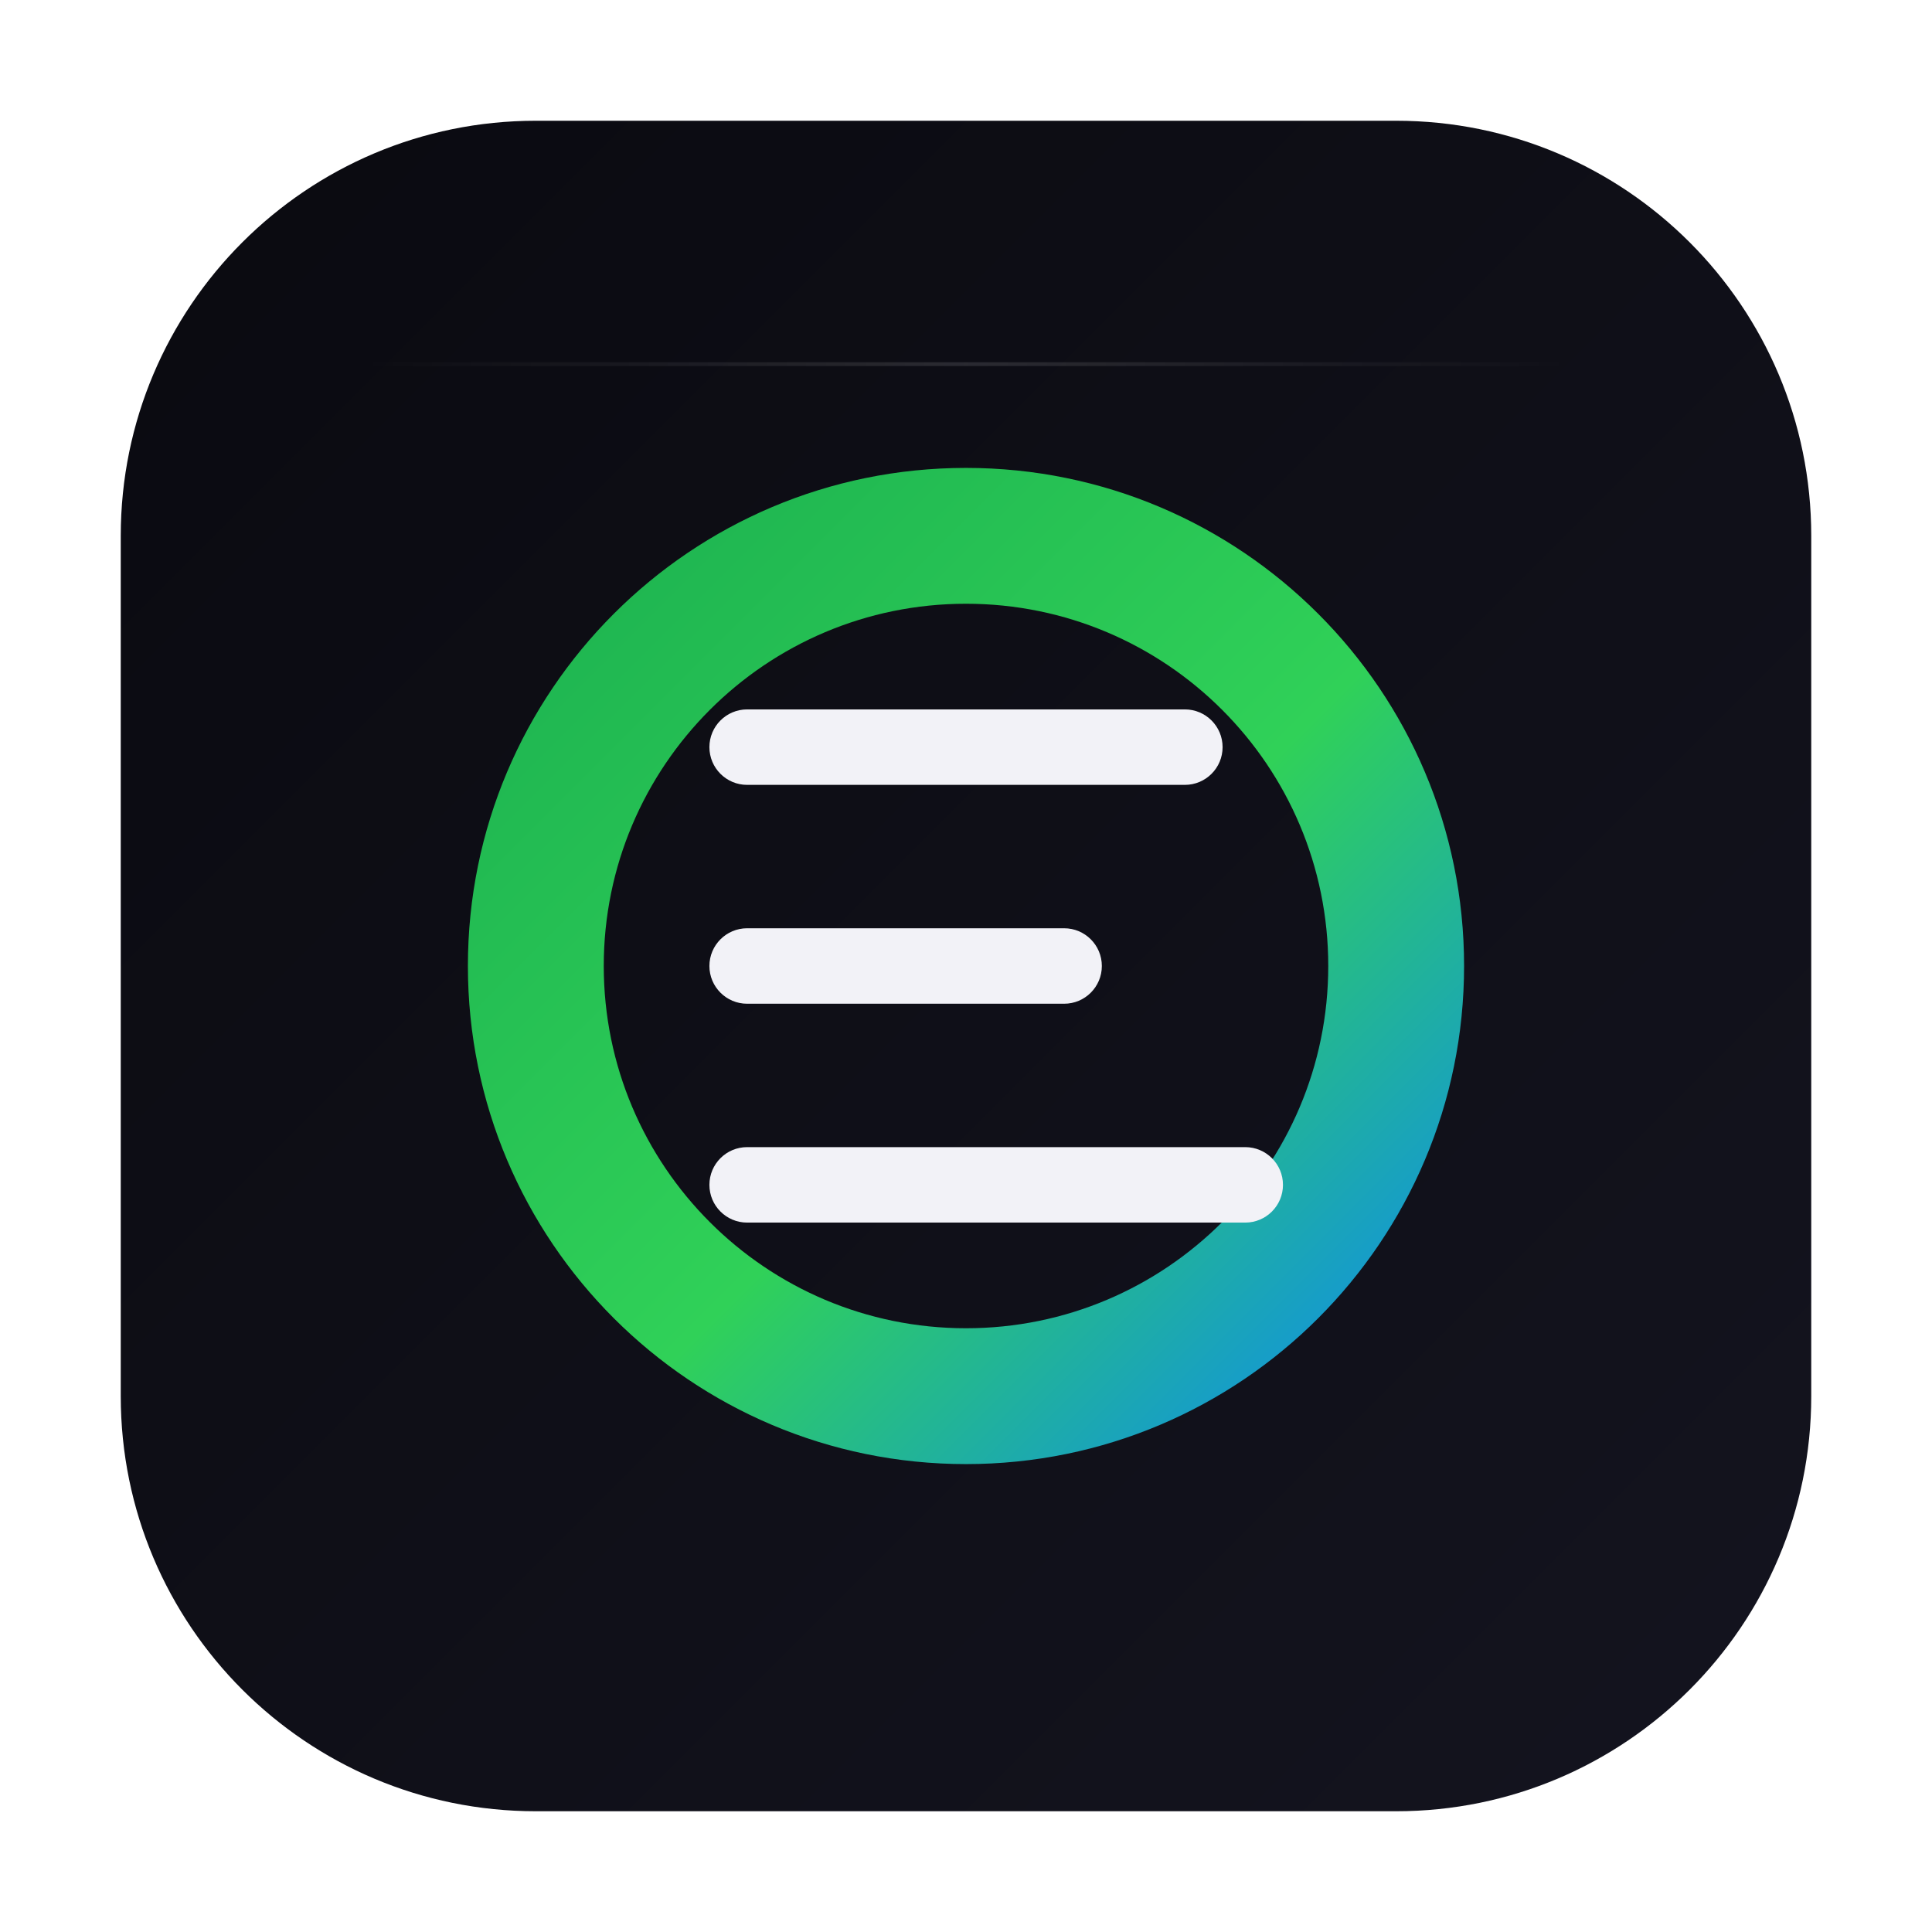
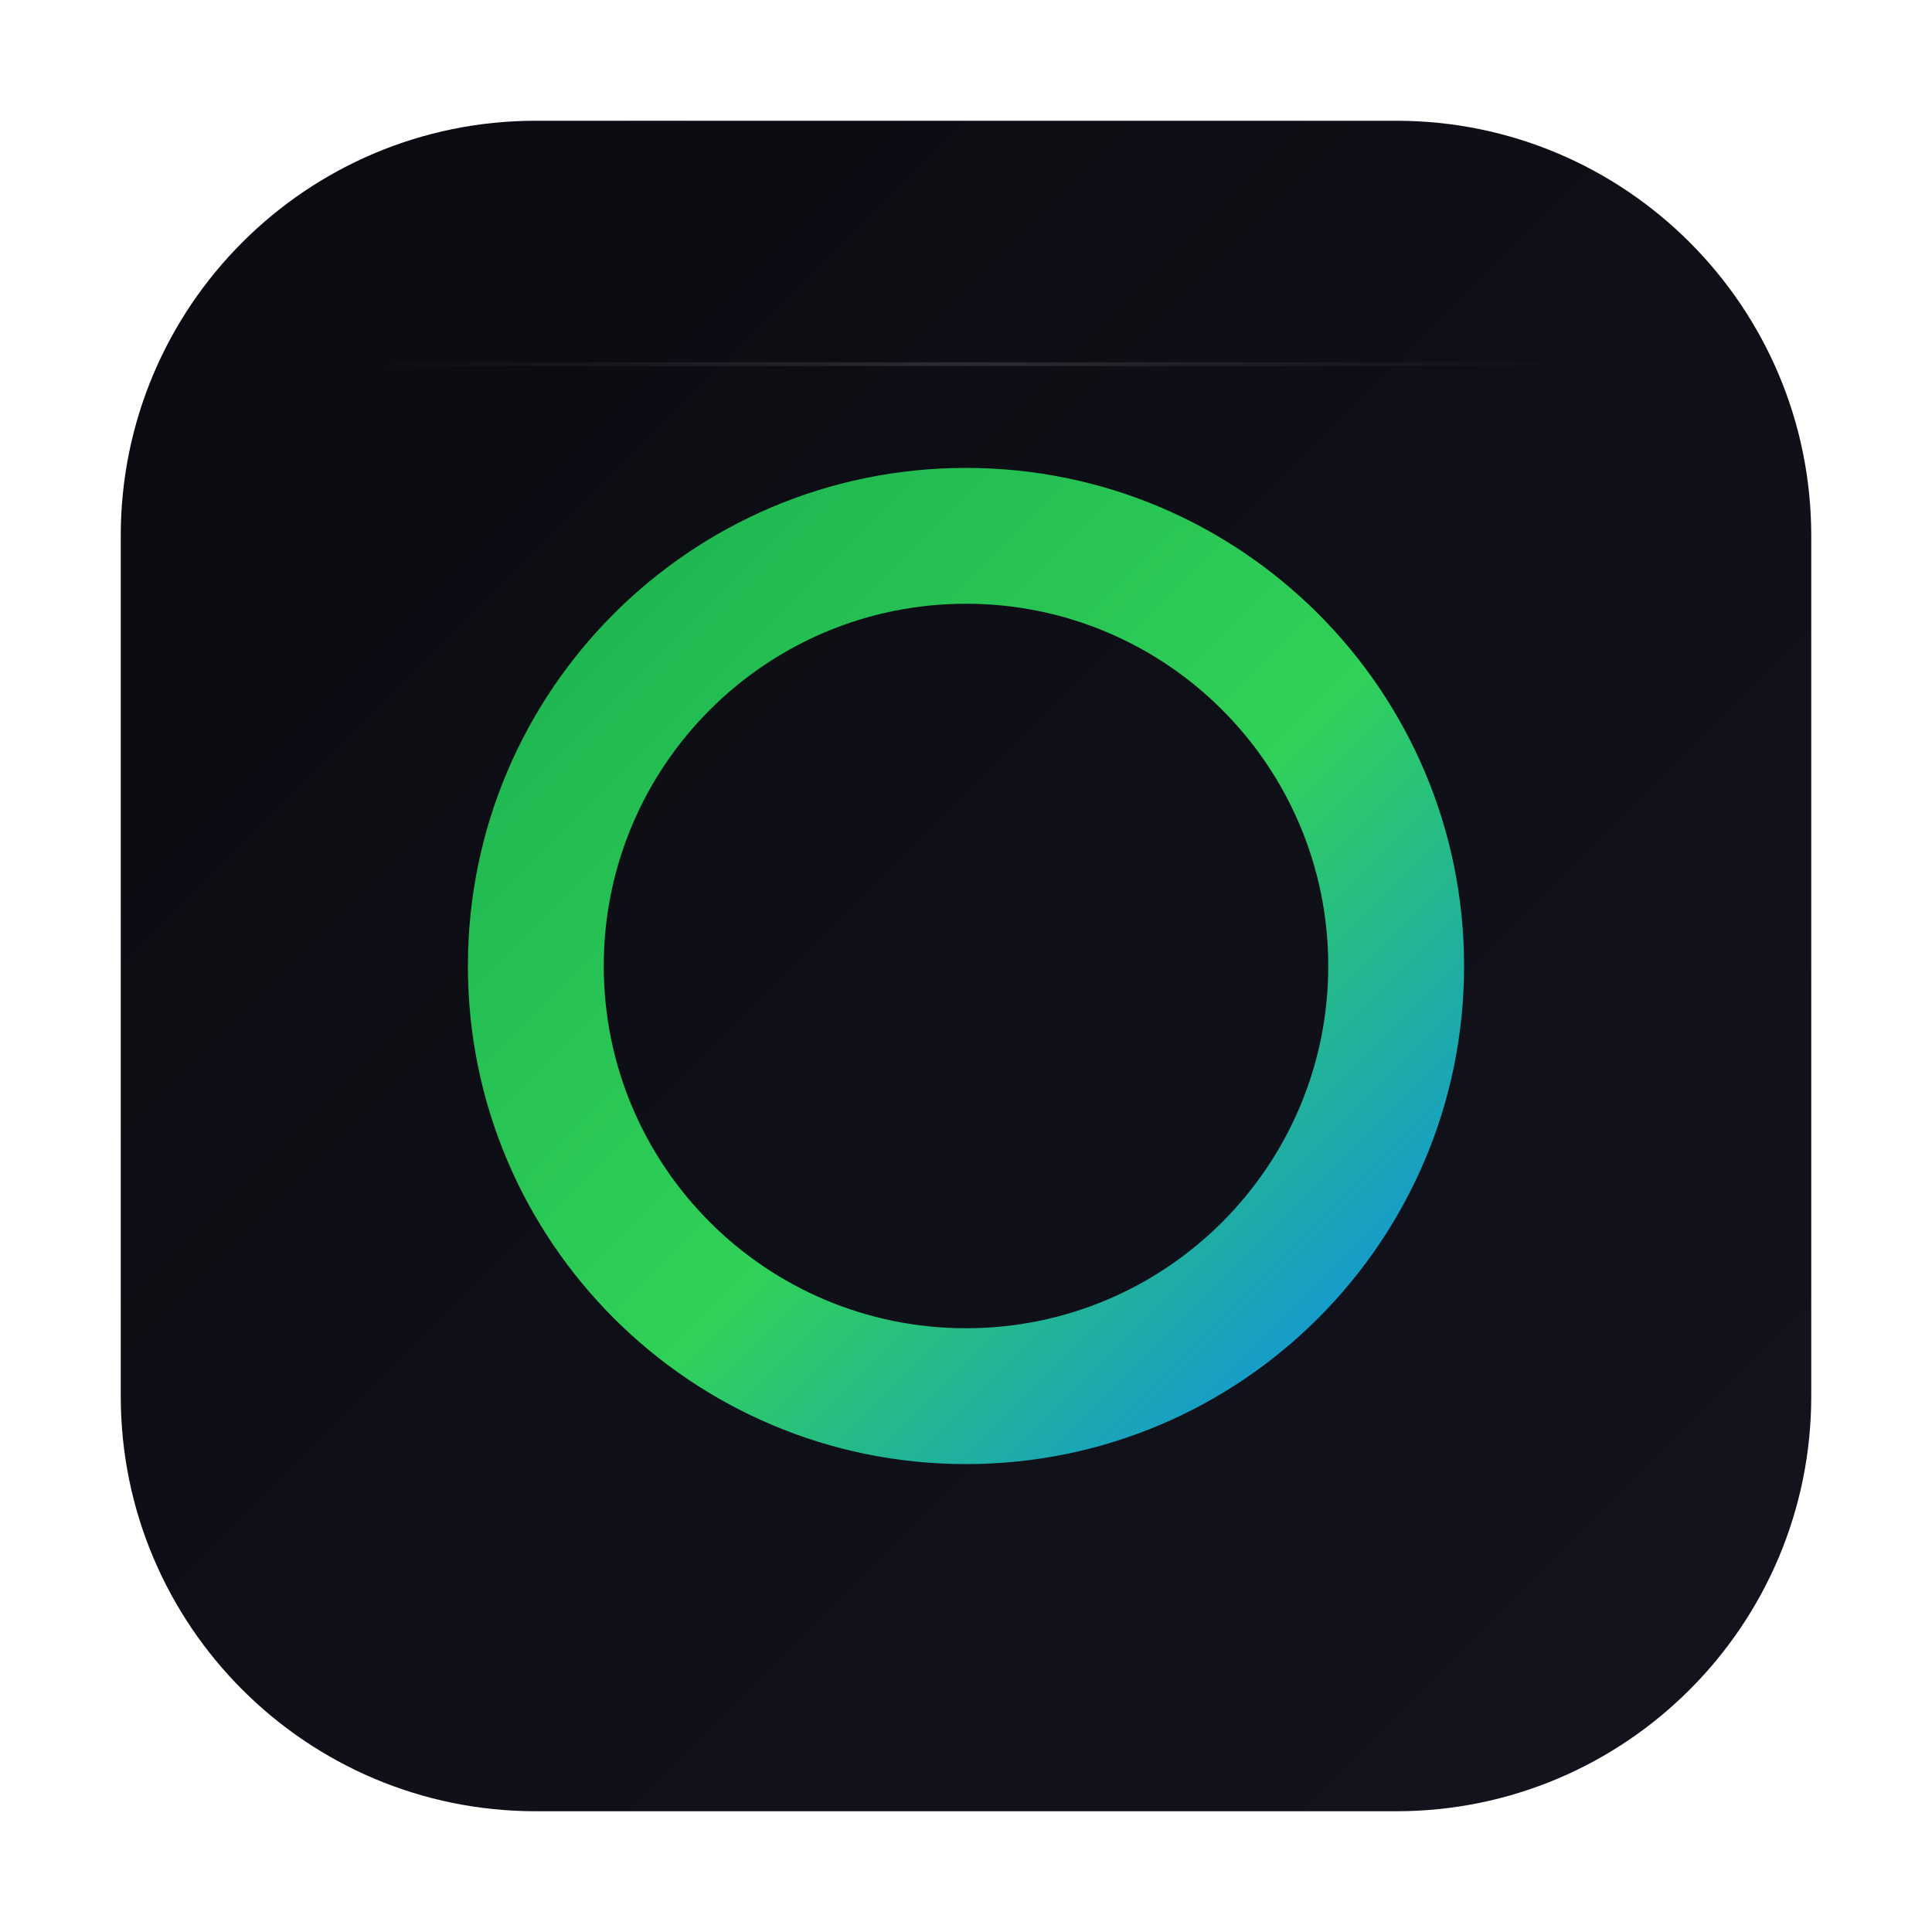
<svg xmlns="http://www.w3.org/2000/svg" width="512" height="512" viewBox="0 0 1024 1024">
  <defs>
    <linearGradient id="bg" x1="0" y1="0" x2="1" y2="1">
      <stop offset="0%" stop-color="#0A0A10" />
      <stop offset="100%" stop-color="#14141F" />
    </linearGradient>
    <linearGradient id="ring" x1="0" y1="0" x2="1" y2="1">
      <stop offset="0%" stop-color="#1AAE4F" />
      <stop offset="55%" stop-color="#30D158" />
      <stop offset="100%" stop-color="#0A84FF" />
    </linearGradient>
    <linearGradient id="shine" x1="0" y1="0" x2="1" y2="0">
      <stop offset="0%" stop-color="rgba(255,255,255,0)" />
      <stop offset="50%" stop-color="rgba(255,255,255,0.12)" />
      <stop offset="100%" stop-color="rgba(255,255,255,0)" />
    </linearGradient>
  </defs>
  <rect x="64" y="64" width="896" height="896" rx="220" fill="url(#bg)" />
  <rect x="192" y="192" width="640" height="2" fill="url(#shine)" />
  <path fill="url(#ring)" fill-rule="evenodd" d="     M 512 248     A 264 264 0 1 1 511.99 248     Z     M 512 320     A 192 192 0 1 0 512.01 320     Z   " />
-   <g fill="#F2F2F7">
-     <rect x="376" y="376" width="272" height="40" rx="20" />
-     <rect x="376" y="492" width="208" height="40" rx="20" />
-     <rect x="376" y="608" width="304" height="40" rx="20" />
-   </g>
</svg>
